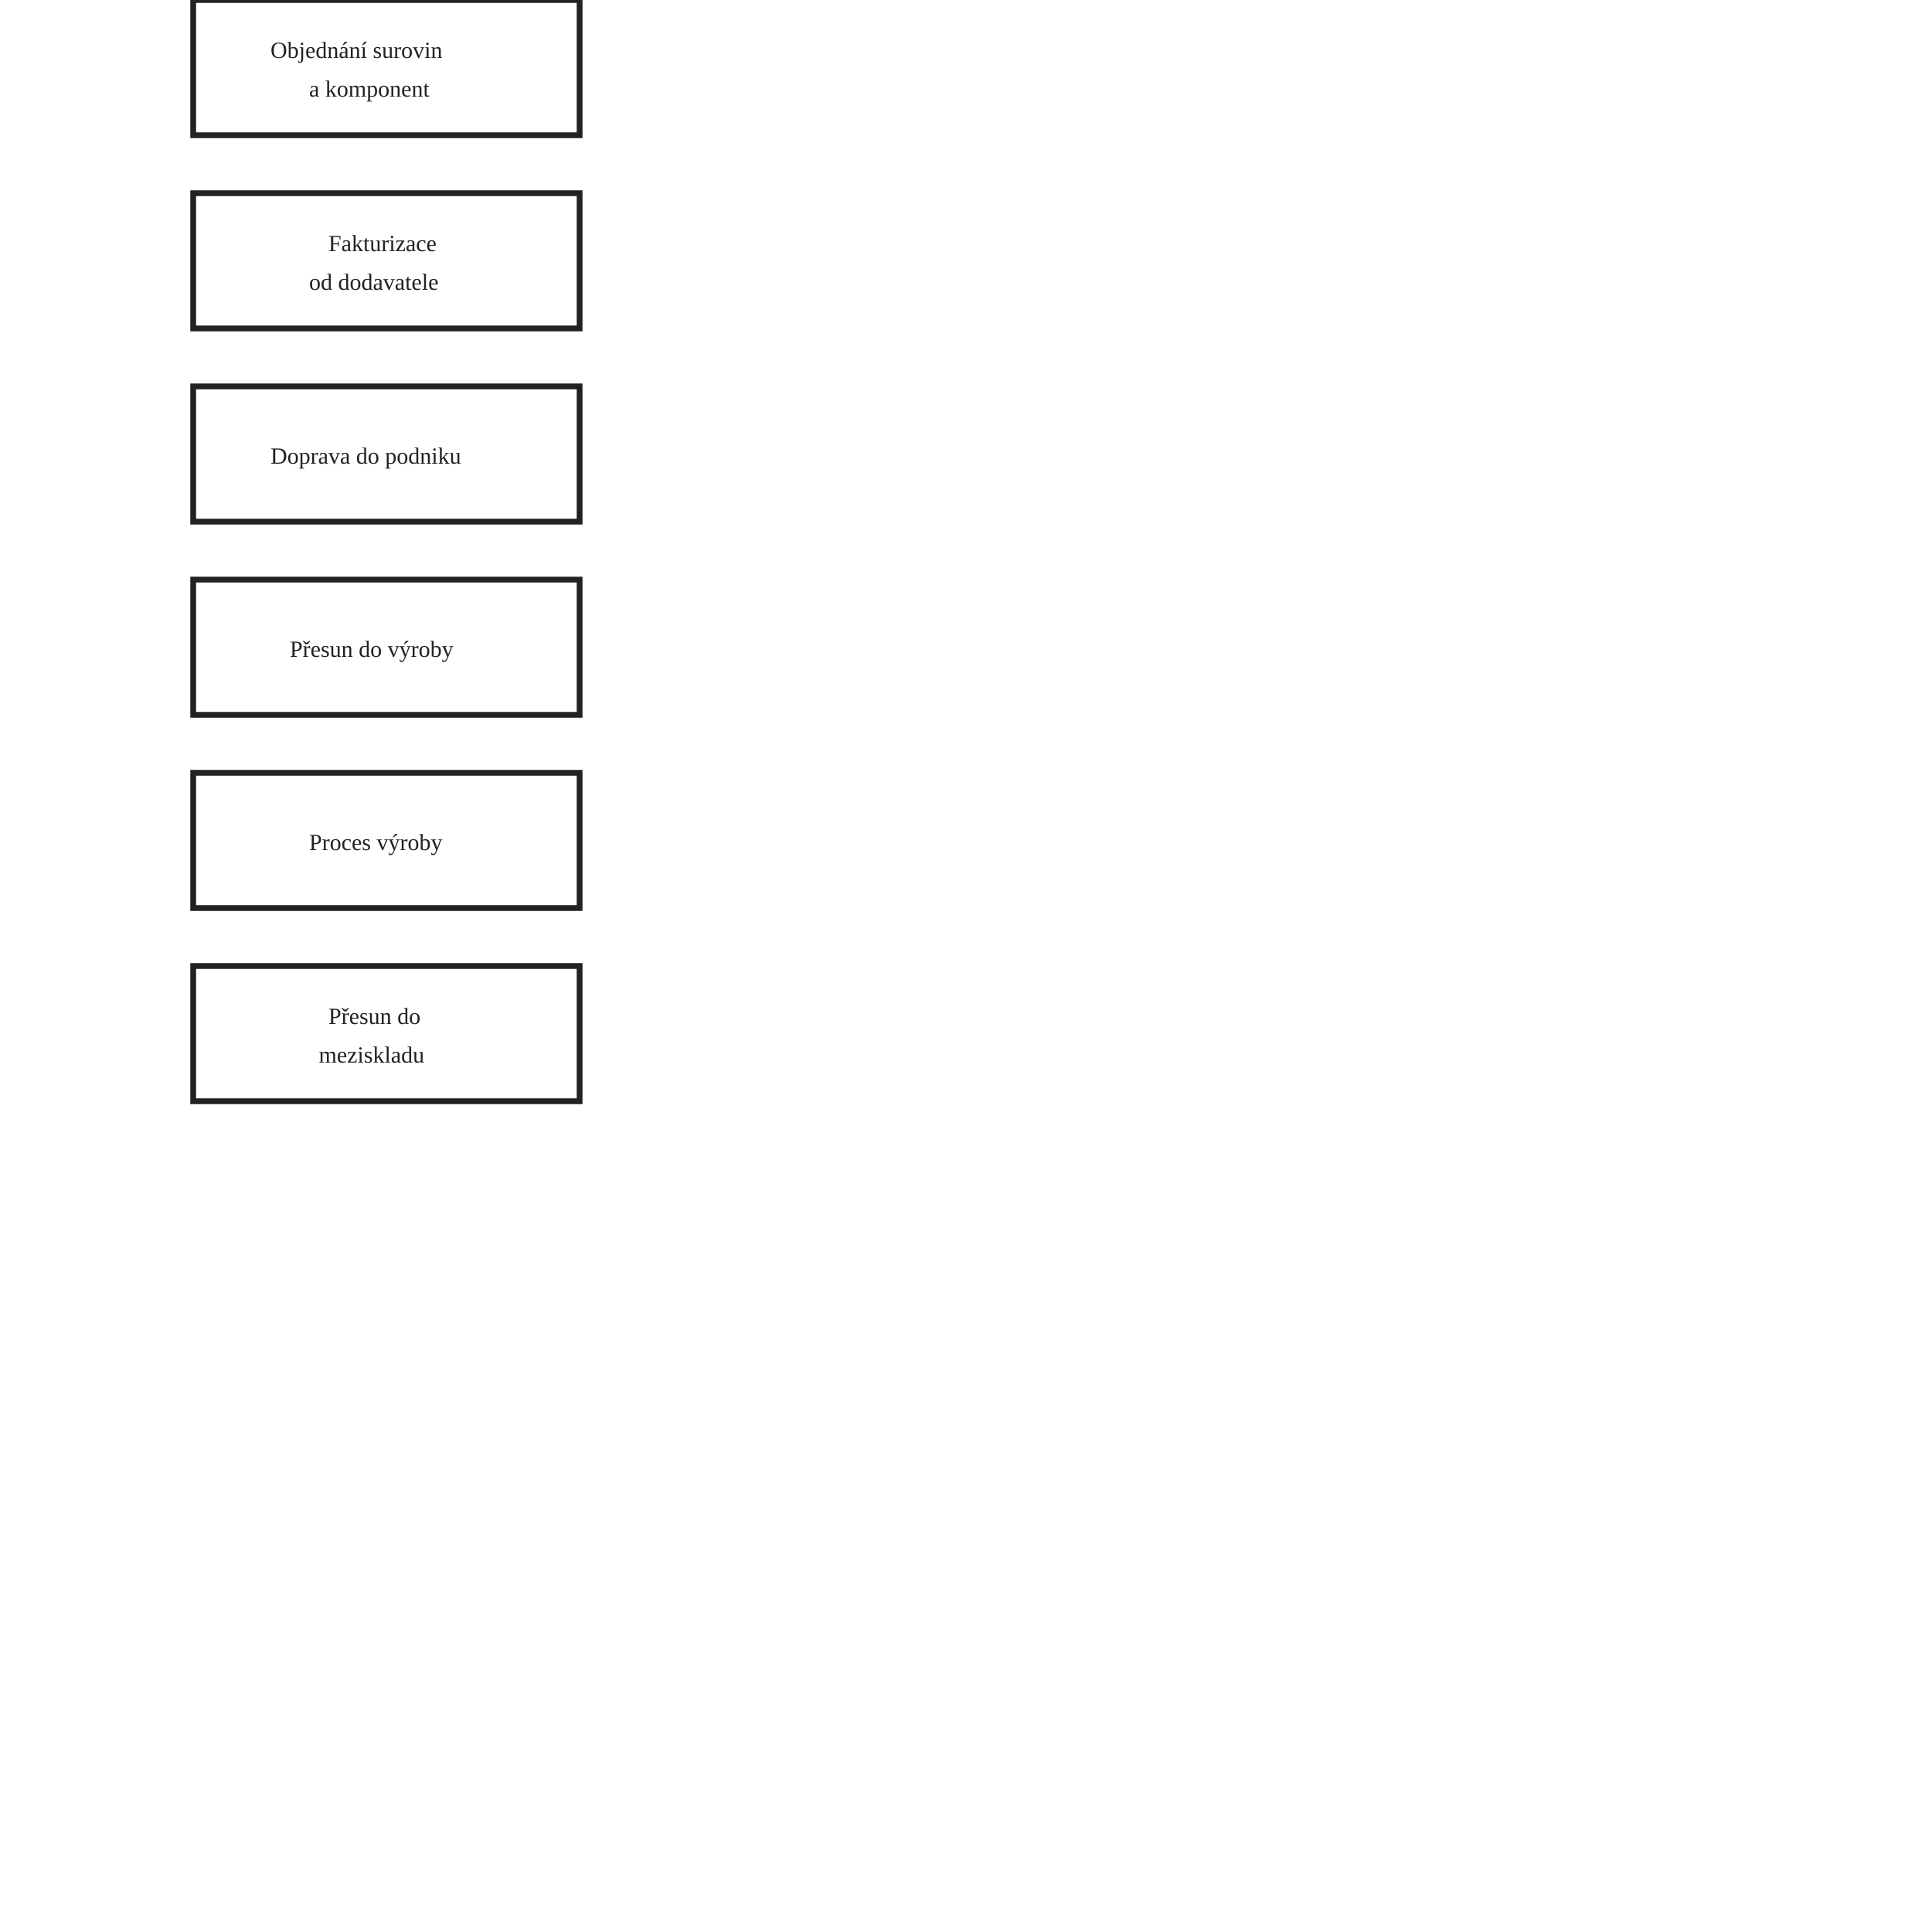
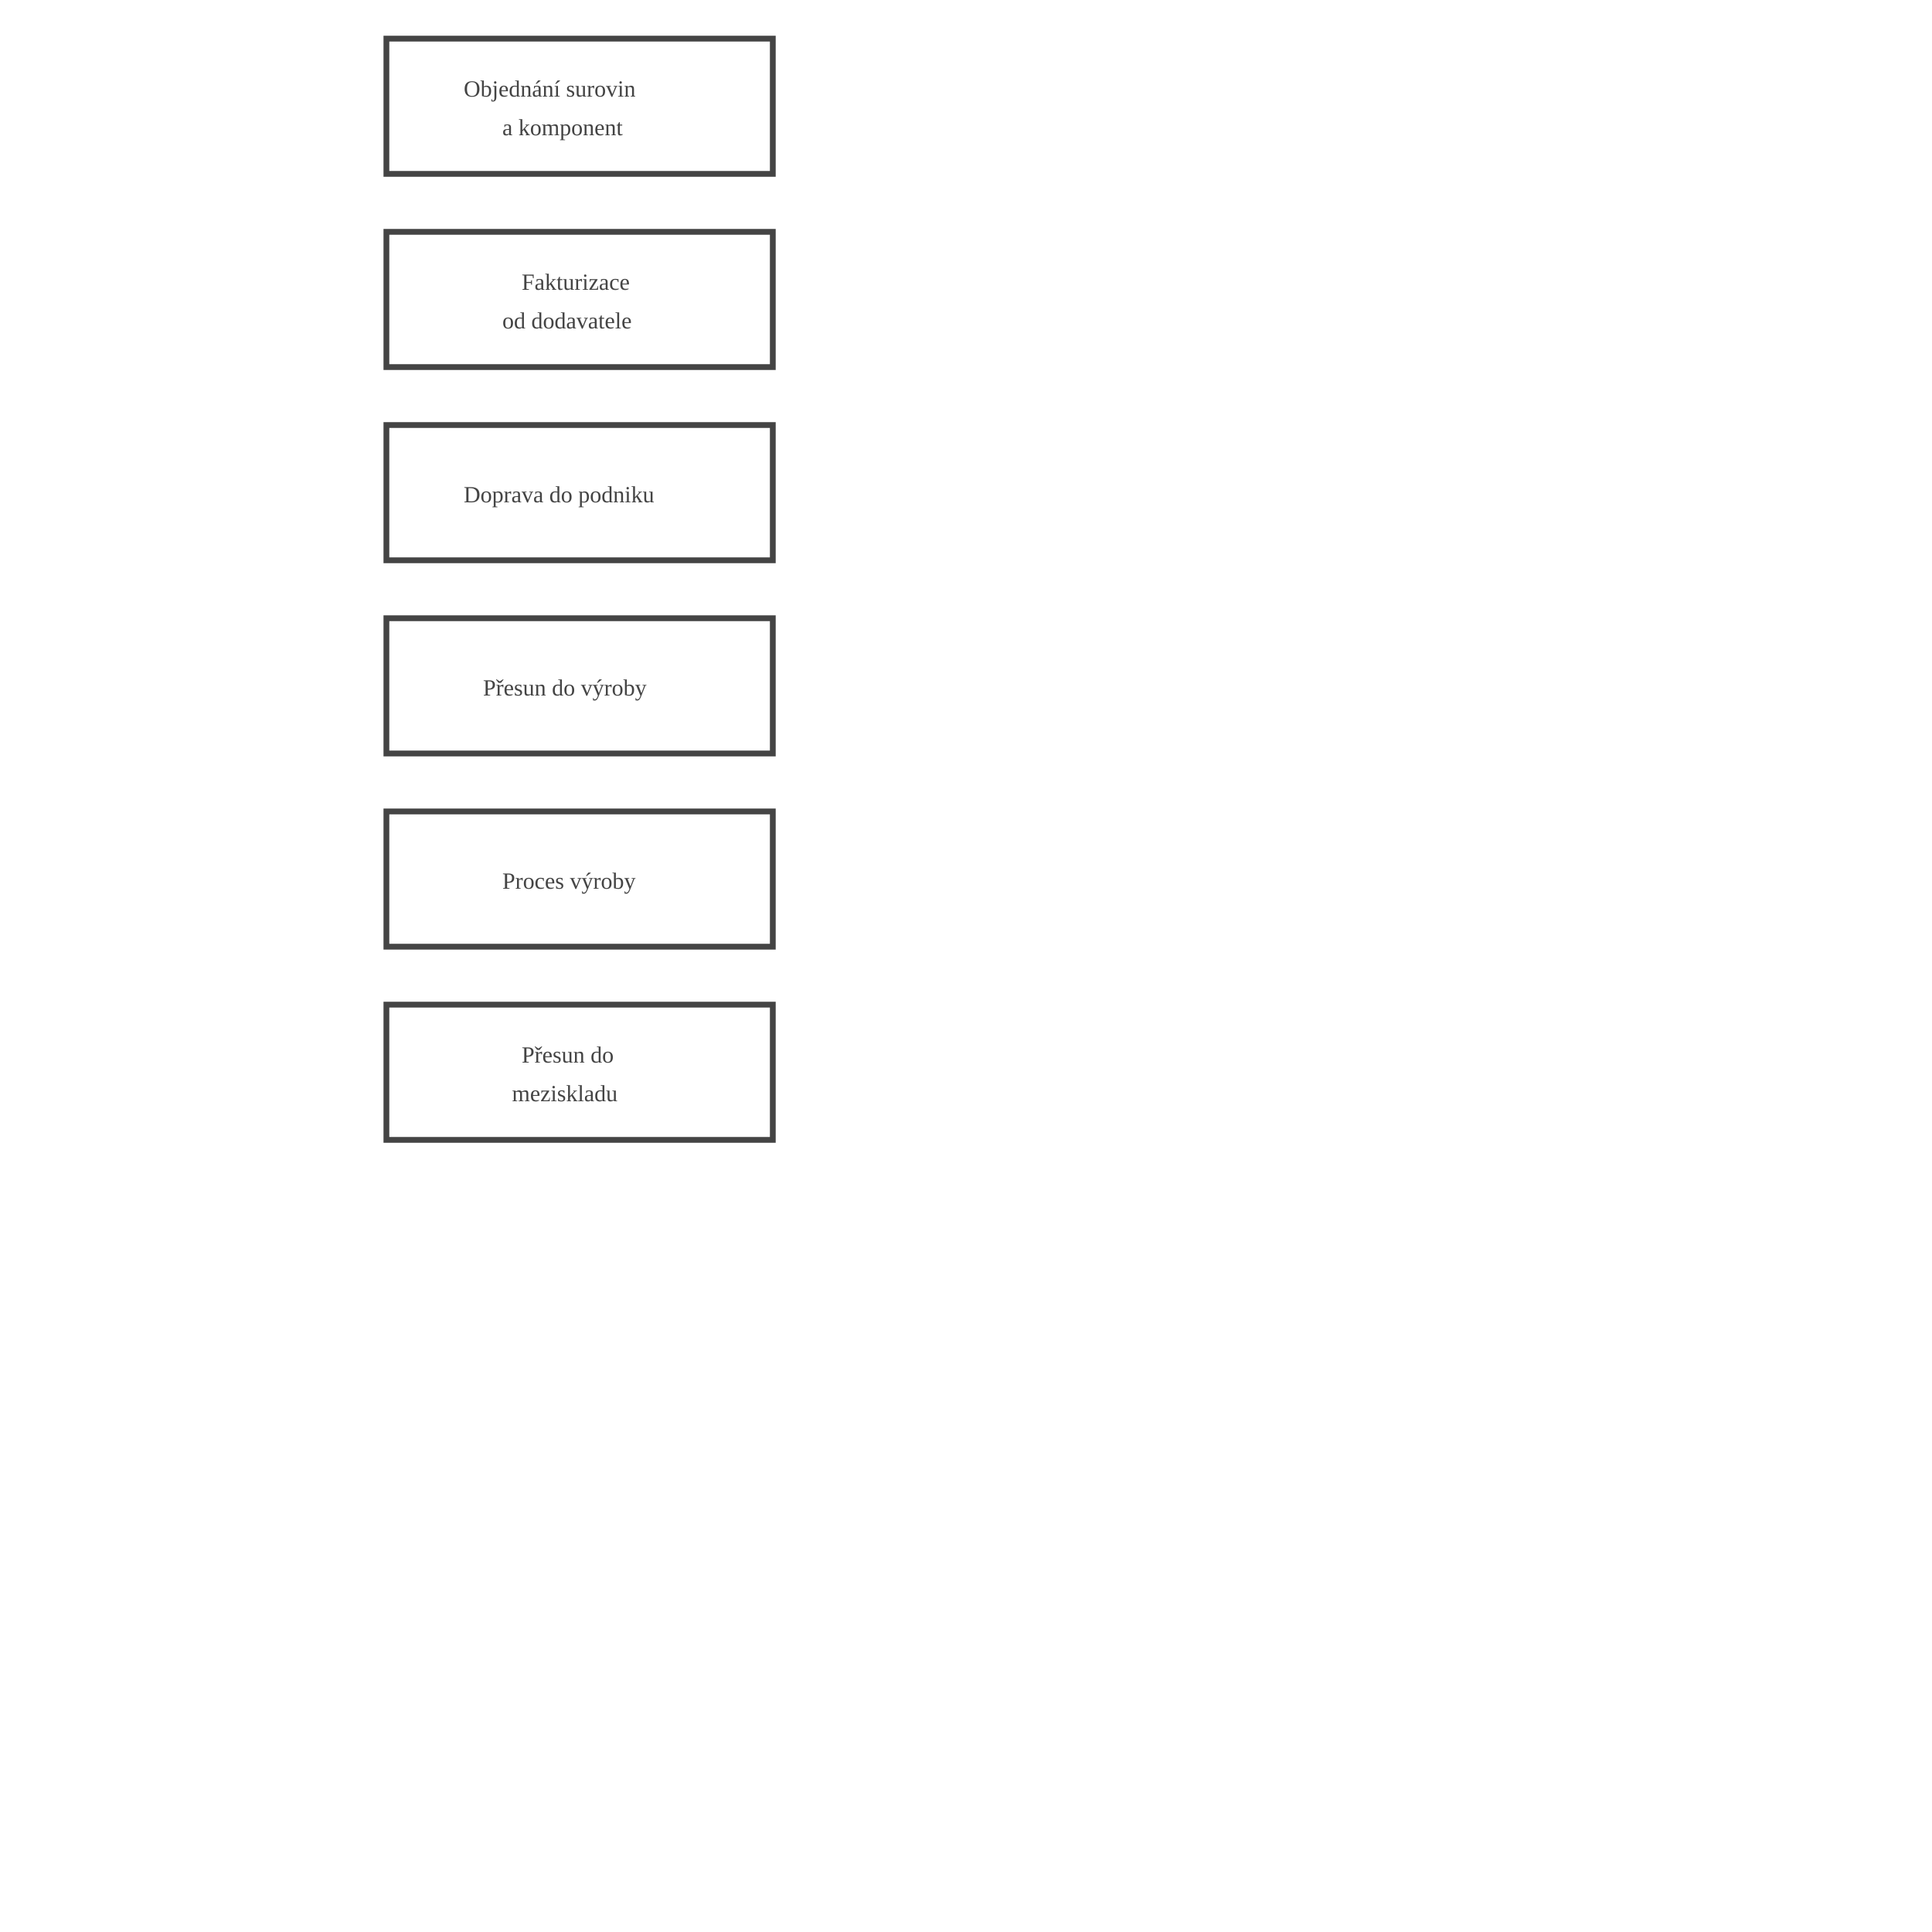
<svg xmlns="http://www.w3.org/2000/svg" width="1000" height="1000">
-   <rect height="70" style="stroke-width:3;stroke:rgb(34,34,34);fill:rgb(255,255,255);opacity:1" width="200" x="100" y="0" />
-   <text style="fill:rgb(34,34,34)" x="140" y="30">Objednání surovin</text>
-   <text style="fill:rgb(34,34,34)" x="160" y="50">a komponent</text>
-   <rect height="70" style="stroke-width:3;stroke:rgb(34,34,34);fill:rgb(255,255,255);opacity:1" width="200" x="100" y="100" />
-   <text style="fill:rgb(34,34,34)" x="170" y="130">Fakturizace</text>
-   <text style="fill:rgb(34,34,34)" x="160" y="150">od dodavatele</text>
-   <rect height="70" style="stroke-width:3;stroke:rgb(34,34,34);fill:rgb(255,255,255);opacity:1" width="200" x="100" y="200" />
-   <text style="fill:rgb(34,34,34)" x="140" y="240">Doprava do podniku</text>
-   <rect height="70" style="stroke-width:3;stroke:rgb(34,34,34);fill:rgb(255,255,255);opacity:1" width="200" x="100" y="300" />
-   <text style="fill:rgb(34,34,34)" x="150" y="340">Přesun do výroby</text>
-   <rect height="70" style="stroke-width:3;stroke:rgb(34,34,34);fill:rgb(255,255,255);opacity:1" width="200" x="100" y="400" />
-   <text style="fill:rgb(34,34,34)" x="160" y="440">Proces výroby</text>
-   <rect height="70" style="stroke-width:3;stroke:rgb(34,34,34);fill:rgb(255,255,255);opacity:1" width="200" x="100" y="500" />
-   <text style="fill:rgb(34,34,34)" x="170" y="530">Přesun do</text>
-   <text style="fill:rgb(34,34,34)" x="165" y="550">meziskladu</text>
+   <rect height="70" style="stroke-width:3;stroke:rgb(68,68,68);fill:rgb(255,255,255);opacity:1" width="200" x="200" y="20" />
+   <text style="fill:rgb(68,68,68)" x="240" y="50">Objednání surovin</text>
+   <text style="fill:rgb(68,68,68)" x="260" y="70">a komponent</text>
+   <rect height="70" style="stroke-width:3;stroke:rgb(68,68,68);fill:rgb(255,255,255);opacity:1" width="200" x="200" y="120" />
+   <text style="fill:rgb(68,68,68)" x="270" y="150">Fakturizace</text>
+   <text style="fill:rgb(68,68,68)" x="260" y="170">od dodavatele</text>
+   <rect height="70" style="stroke-width:3;stroke:rgb(68,68,68);fill:rgb(255,255,255);opacity:1" width="200" x="200" y="220" />
+   <text style="fill:rgb(68,68,68)" x="240" y="260">Doprava do podniku</text>
+   <rect height="70" style="stroke-width:3;stroke:rgb(68,68,68);fill:rgb(255,255,255);opacity:1" width="200" x="200" y="320" />
+   <text style="fill:rgb(68,68,68)" x="250" y="360">Přesun do výroby</text>
+   <rect height="70" style="stroke-width:3;stroke:rgb(68,68,68);fill:rgb(255,255,255);opacity:1" width="200" x="200" y="420" />
+   <text style="fill:rgb(68,68,68)" x="260" y="460">Proces výroby</text>
+   <rect height="70" style="stroke-width:3;stroke:rgb(68,68,68);fill:rgb(255,255,255);opacity:1" width="200" x="200" y="520" />
+   <text style="fill:rgb(68,68,68)" x="270" y="550">Přesun do</text>
+   <text style="fill:rgb(68,68,68)" x="265" y="570">meziskladu</text>
</svg>
